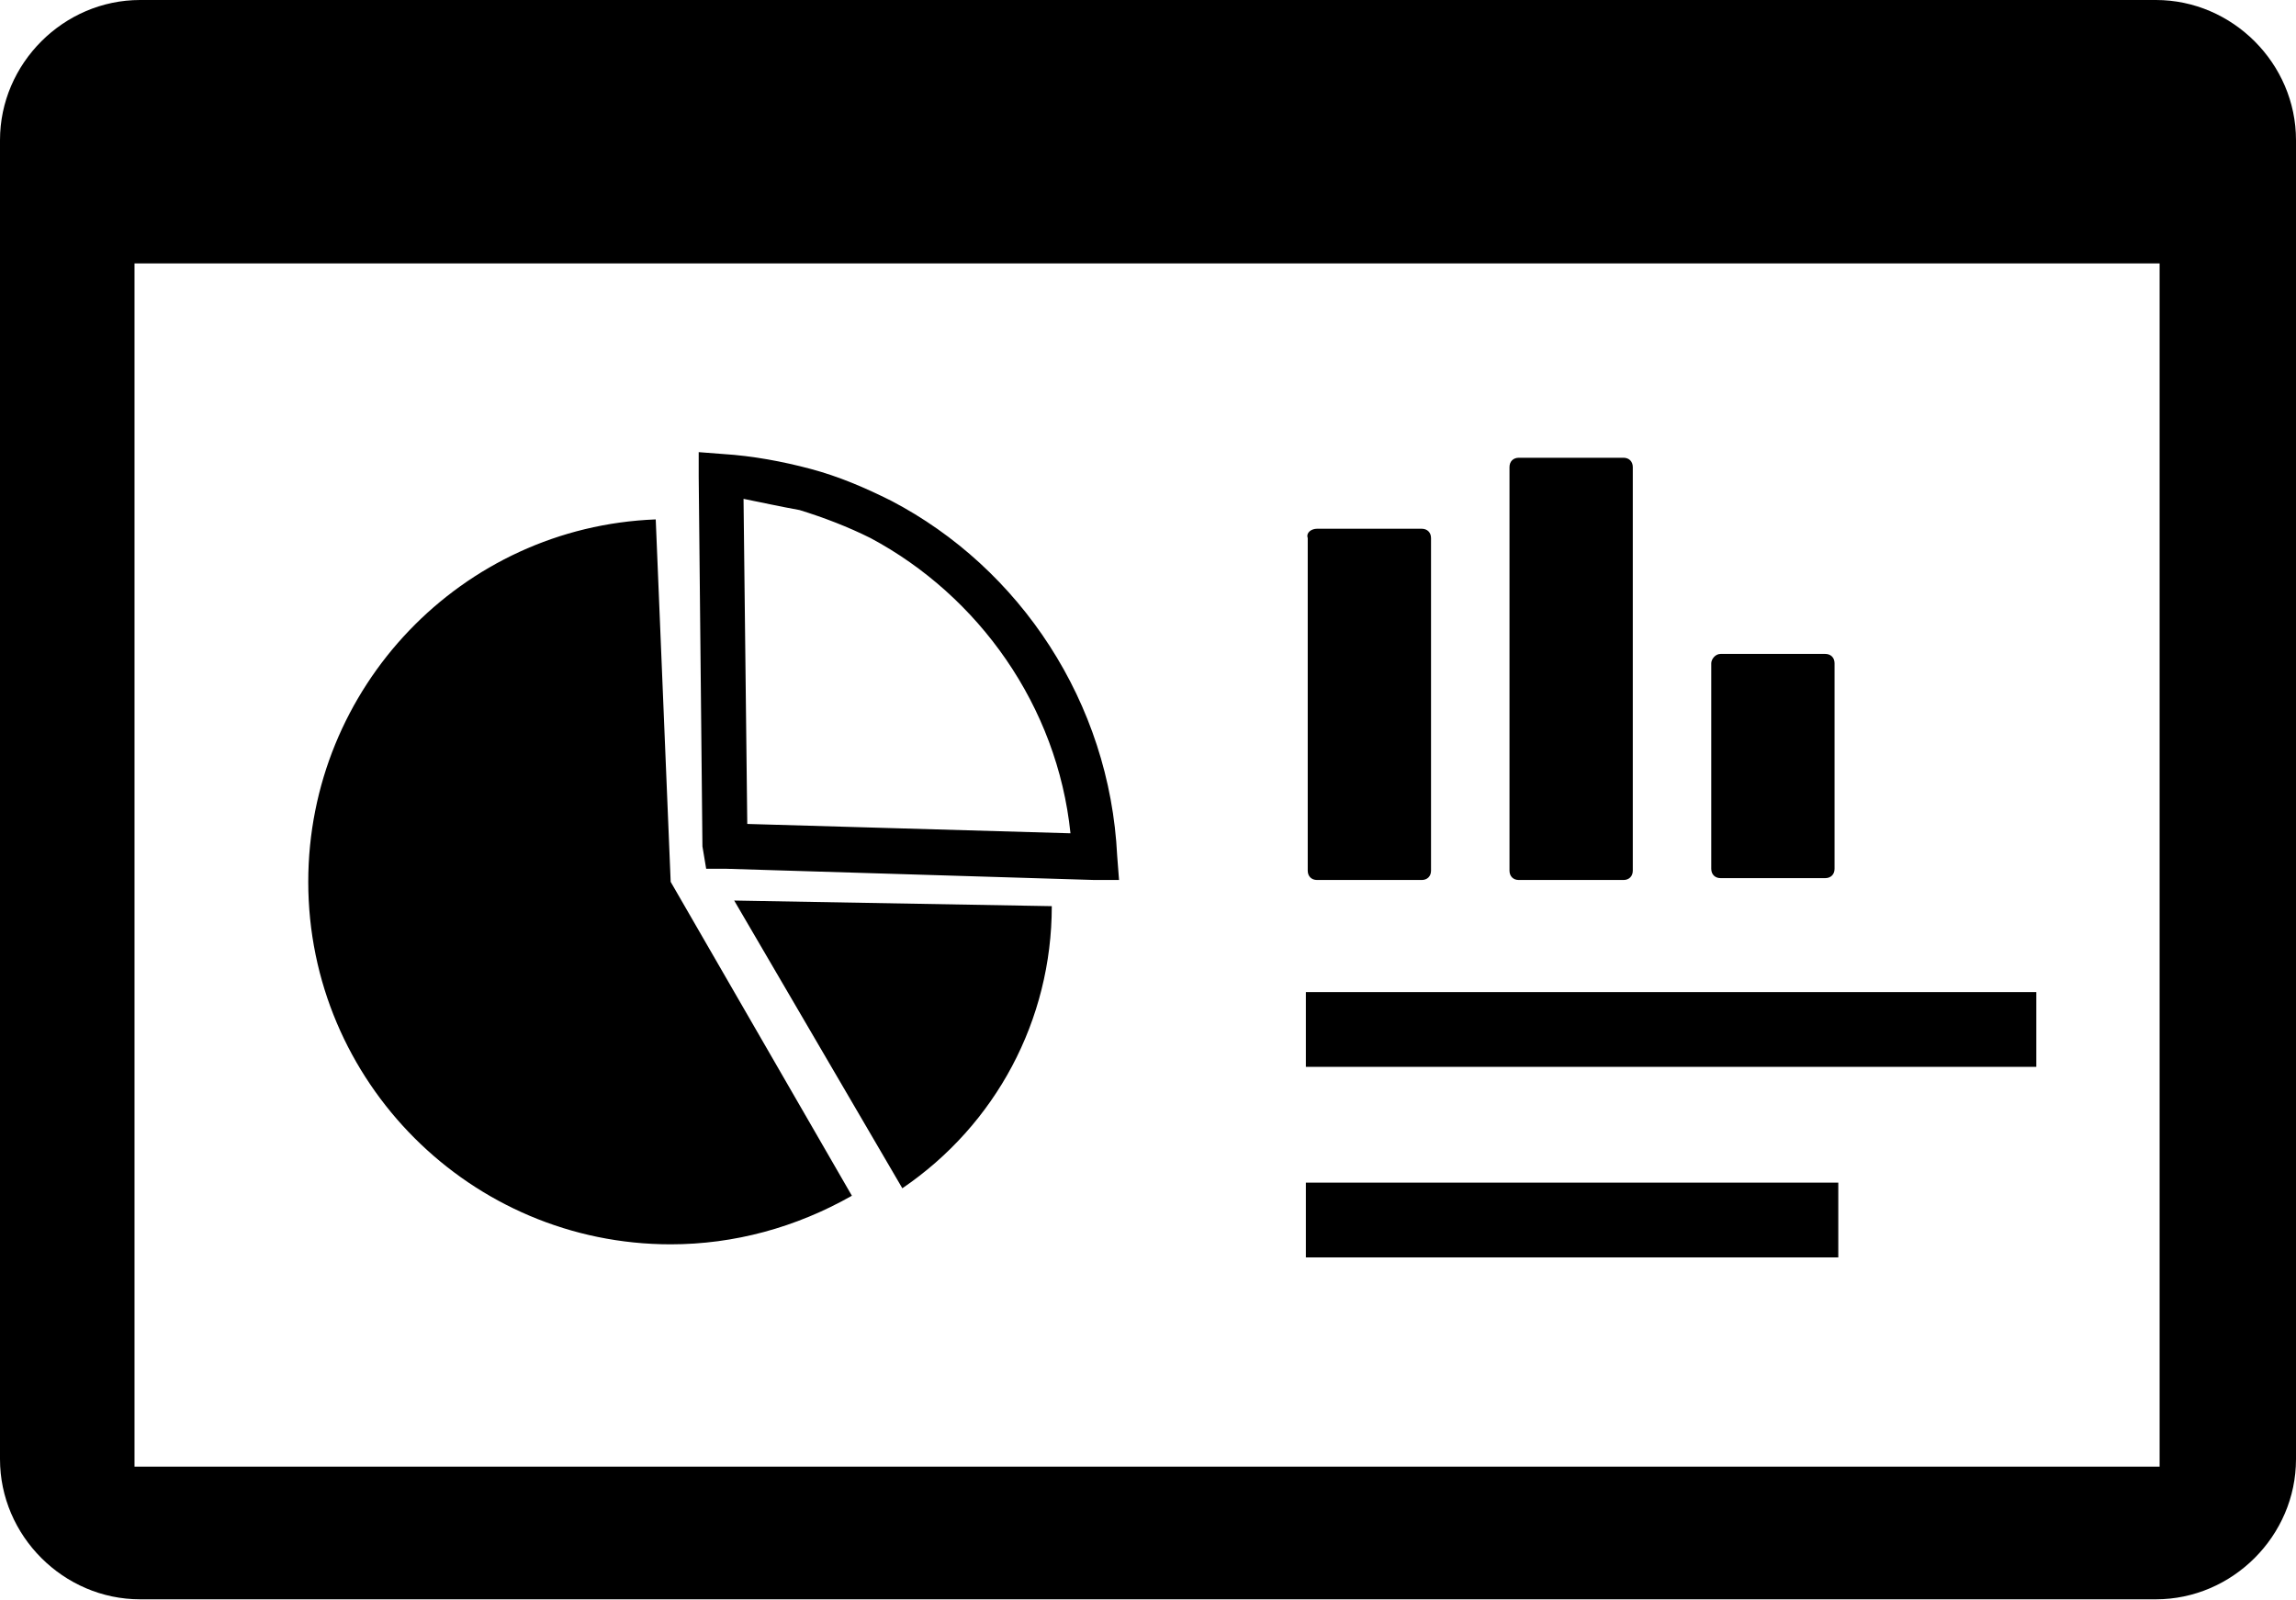
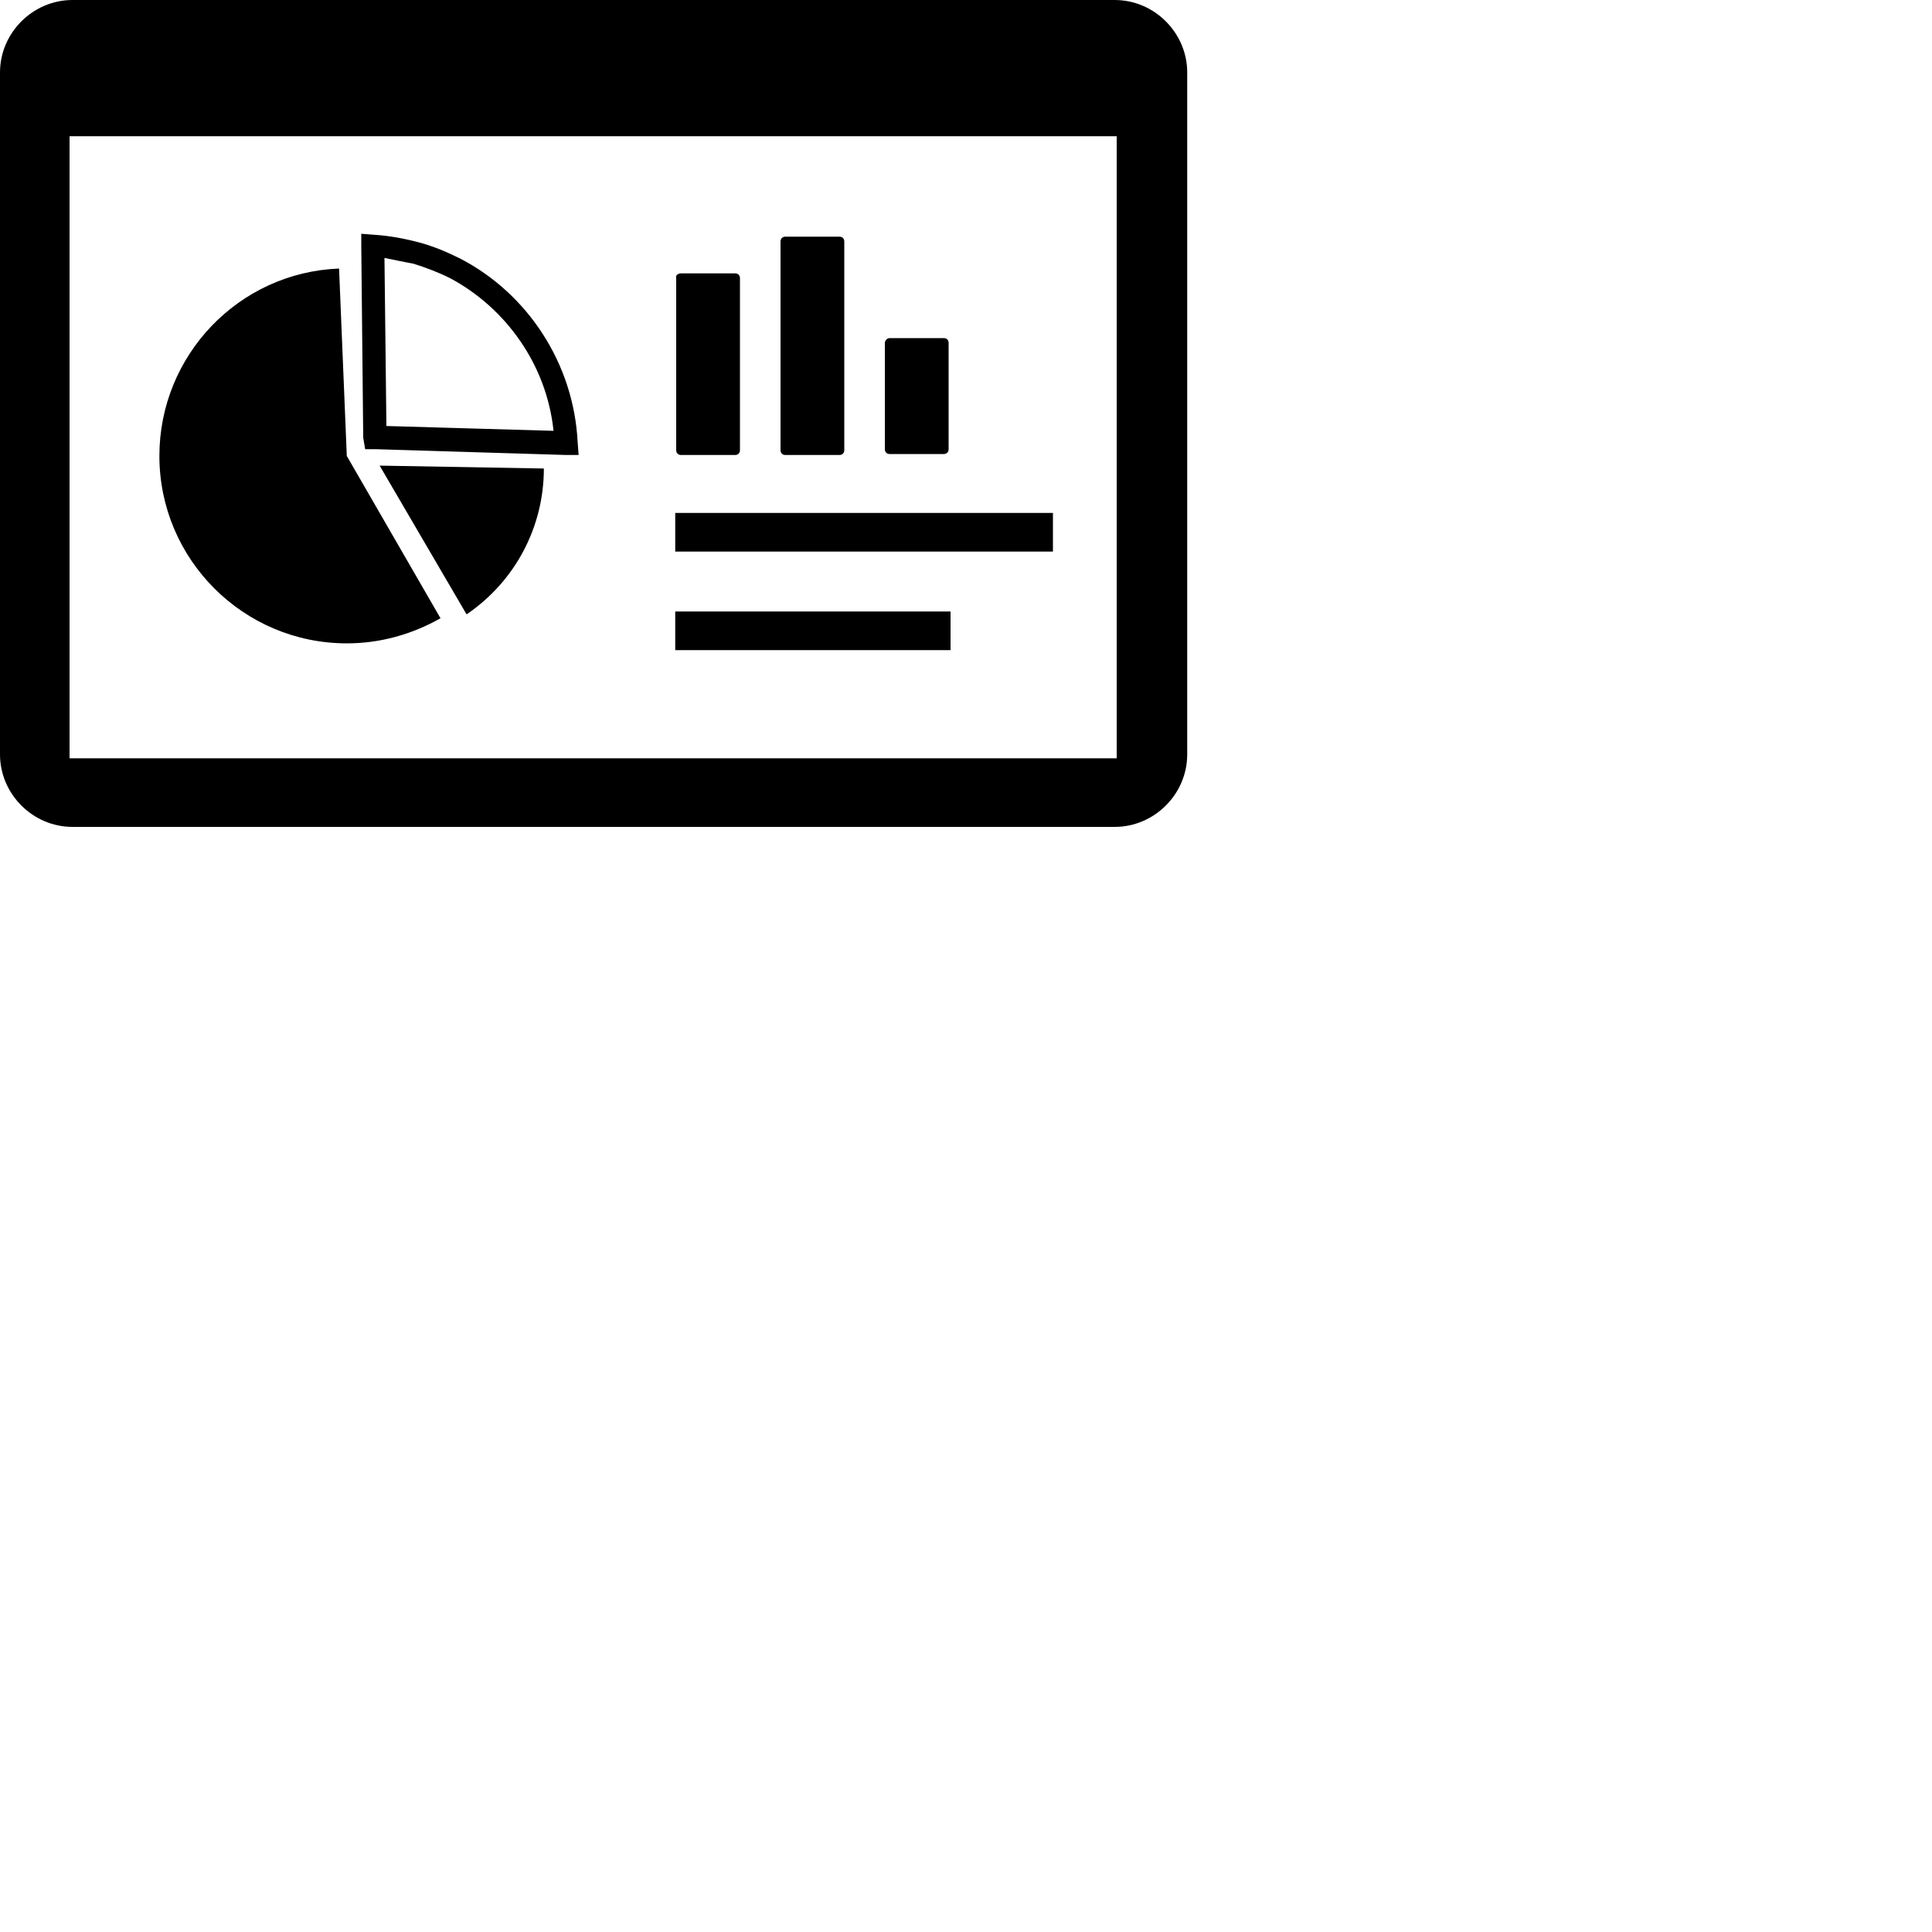
- <svg xmlns="http://www.w3.org/2000/svg" version="1.1" id="Layer_1" x="0px" y="0px" viewBox="0 0 122.9 85.6" style="enable-background:new 0 0 122.9 85.6" xml:space="preserve">
-   <style type="text/css">.st0{fill-rule:evenodd;clip-rule:evenodd;}</style>
+ <svg xmlns="http://www.w3.org/2000/svg" version="1.1" id="Layer_1" x="0px" y="0px" viewBox="0 0 200 200" style="enable-background:new 0 0 122.9 85.6" xml:space="preserve">
+   <style type="text/css">
+         .st0{fill-rule:evenodd;clip-rule:evenodd;}
+     </style>
  <g>
-     <path class="st0" d="M7.5,0h107.9c4.1,0,7.5,3.4,7.5,7.5v70.6c0,4.1-3.4,7.5-7.5,7.5H7.5c-4.1,0-7.5-3.4-7.5-7.5V7.5 C0,3.4,3.4,0,7.5,0L7.5,0z M69.9,63.3h28.5v4H69.9V63.3L69.9,63.3z M69.9,53.1H109v4H69.9V53.1L69.9,53.1z M92.1,35h5.6 c0.3,0,0.5,0.2,0.5,0.5v11c0,0.3-0.2,0.5-0.5,0.5h-5.6c-0.3,0-0.5-0.2-0.5-0.5v-11C91.6,35.3,91.8,35,92.1,35L92.1,35L92.1,35z M70.5,28.3h5.6c0.3,0,0.5,0.2,0.5,0.5v17.8c0,0.3-0.2,0.5-0.5,0.5h-5.6c-0.3,0-0.5-0.2-0.5-0.5V28.8 C69.9,28.5,70.2,28.3,70.5,28.3L70.5,28.3L70.5,28.3L70.5,28.3z M81.3,24.5h5.6c0.3,0,0.5,0.2,0.5,0.5v21.6c0,0.3-0.2,0.5-0.5,0.5 h-5.6c-0.3,0-0.5-0.2-0.5-0.5V25C80.8,24.7,81,24.5,81.3,24.5L81.3,24.5L81.3,24.5z M39.3,48.2l17,0.3c0,6.1-3,11.7-8,15.1 L39.3,48.2L39.3,48.2L39.3,48.2z M37.6,45.3l-0.2-19.8l0-1.3l1.3,0.1h0h0c1.6,0.1,3.2,0.4,4.7,0.8c1.5,0.4,2.9,1,4.3,1.7 c6.9,3.6,11.7,10.8,12.1,19l0.1,1.3l-1.3,0l-19.7-0.6l-1.1,0L37.6,45.3L37.6,45.3L37.6,45.3z M39.8,26.7L40,44.1l17.3,0.5 c-0.7-6.8-4.9-12.7-10.7-15.8c-1.2-0.6-2.5-1.1-3.8-1.5C41.7,27.1,40.8,26.9,39.8,26.7L39.8,26.7L39.8,26.7z M35.9,47.2L45.6,64 c-3,1.7-6.3,2.6-9.7,2.6c-10.7,0-19.4-8.7-19.4-19.4c0-10.4,8.2-19,18.6-19.4L35.9,47.2L35.9,47.2L35.9,47.2z M115.6,14.1H7.2v64.4 h108.4V14.1L115.6,14.1L115.6,14.1z" />
+     <path class="st0" d="M7.5,0h107.9c4.1,0,7.5,3.4,7.5,7.5v70.6c0,4.1-3.4,7.5-7.5,7.5H7.5c-4.1,0-7.5-3.4-7.5-7.5V7.5C0,3.4,3.4,0,7.5,0L7.5,0z M69.9,63.3h28.5v4H69.9V63.3L69.9,63.3z M69.9,53.1H109v4H69.9V53.1L69.9,53.1z M92.1,35h5.6 c0.3,0,0.5,0.2,0.5,0.5v11c0,0.3-0.2,0.5-0.5,0.5h-5.6c-0.3,0-0.5-0.2-0.5-0.5v-11C91.6,35.3,91.8,35,92.1,35L92.1,35L92.1,35z M70.5,28.3h5.6c0.3,0,0.5,0.2,0.5,0.5v17.8c0,0.3-0.2,0.5-0.5,0.5h-5.6c-0.3,0-0.5-0.2-0.5-0.5V28.8C69.9,28.5,70.2,28.3,70.5,28.3L70.5,28.3L70.5,28.3L70.5,28.3z M81.3,24.5h5.6c0.3,0,0.5,0.2,0.5,0.5v21.6c0,0.3-0.2,0.5-0.5,0.5 h-5.6c-0.3,0-0.5-0.2-0.5-0.5V25C80.8,24.7,81,24.5,81.3,24.5L81.3,24.5L81.3,24.5z M39.3,48.2l17,0.3c0,6.1-3,11.7-8,15.1 L39.3,48.2L39.3,48.2L39.3,48.2z M37.6,45.3l-0.2-19.8l0-1.3l1.3,0.1h0h0c1.6,0.1,3.2,0.4,4.7,0.8c1.5,0.4,2.9,1,4.3,1.7 c6.9,3.6,11.7,10.8,12.1,19l0.1,1.3l-1.3,0l-19.7-0.6l-1.1,0L37.6,45.3L37.6,45.3L37.6,45.3z M39.8,26.7L40,44.1l17.3,0.5 c-0.7-6.8-4.9-12.7-10.7-15.8c-1.2-0.6-2.5-1.1-3.8-1.5C41.7,27.1,40.8,26.9,39.8,26.7L39.8,26.7L39.8,26.7z M35.9,47.2L45.6,64 c-3,1.7-6.3,2.6-9.7,2.6c-10.7,0-19.4-8.7-19.4-19.4c0-10.4,8.2-19,18.6-19.4L35.9,47.2L35.9,47.2L35.9,47.2z M115.6,14.1H7.2v64.4 h108.4V14.1L115.6,14.1L115.6,14.1z" />
  </g>
</svg>
